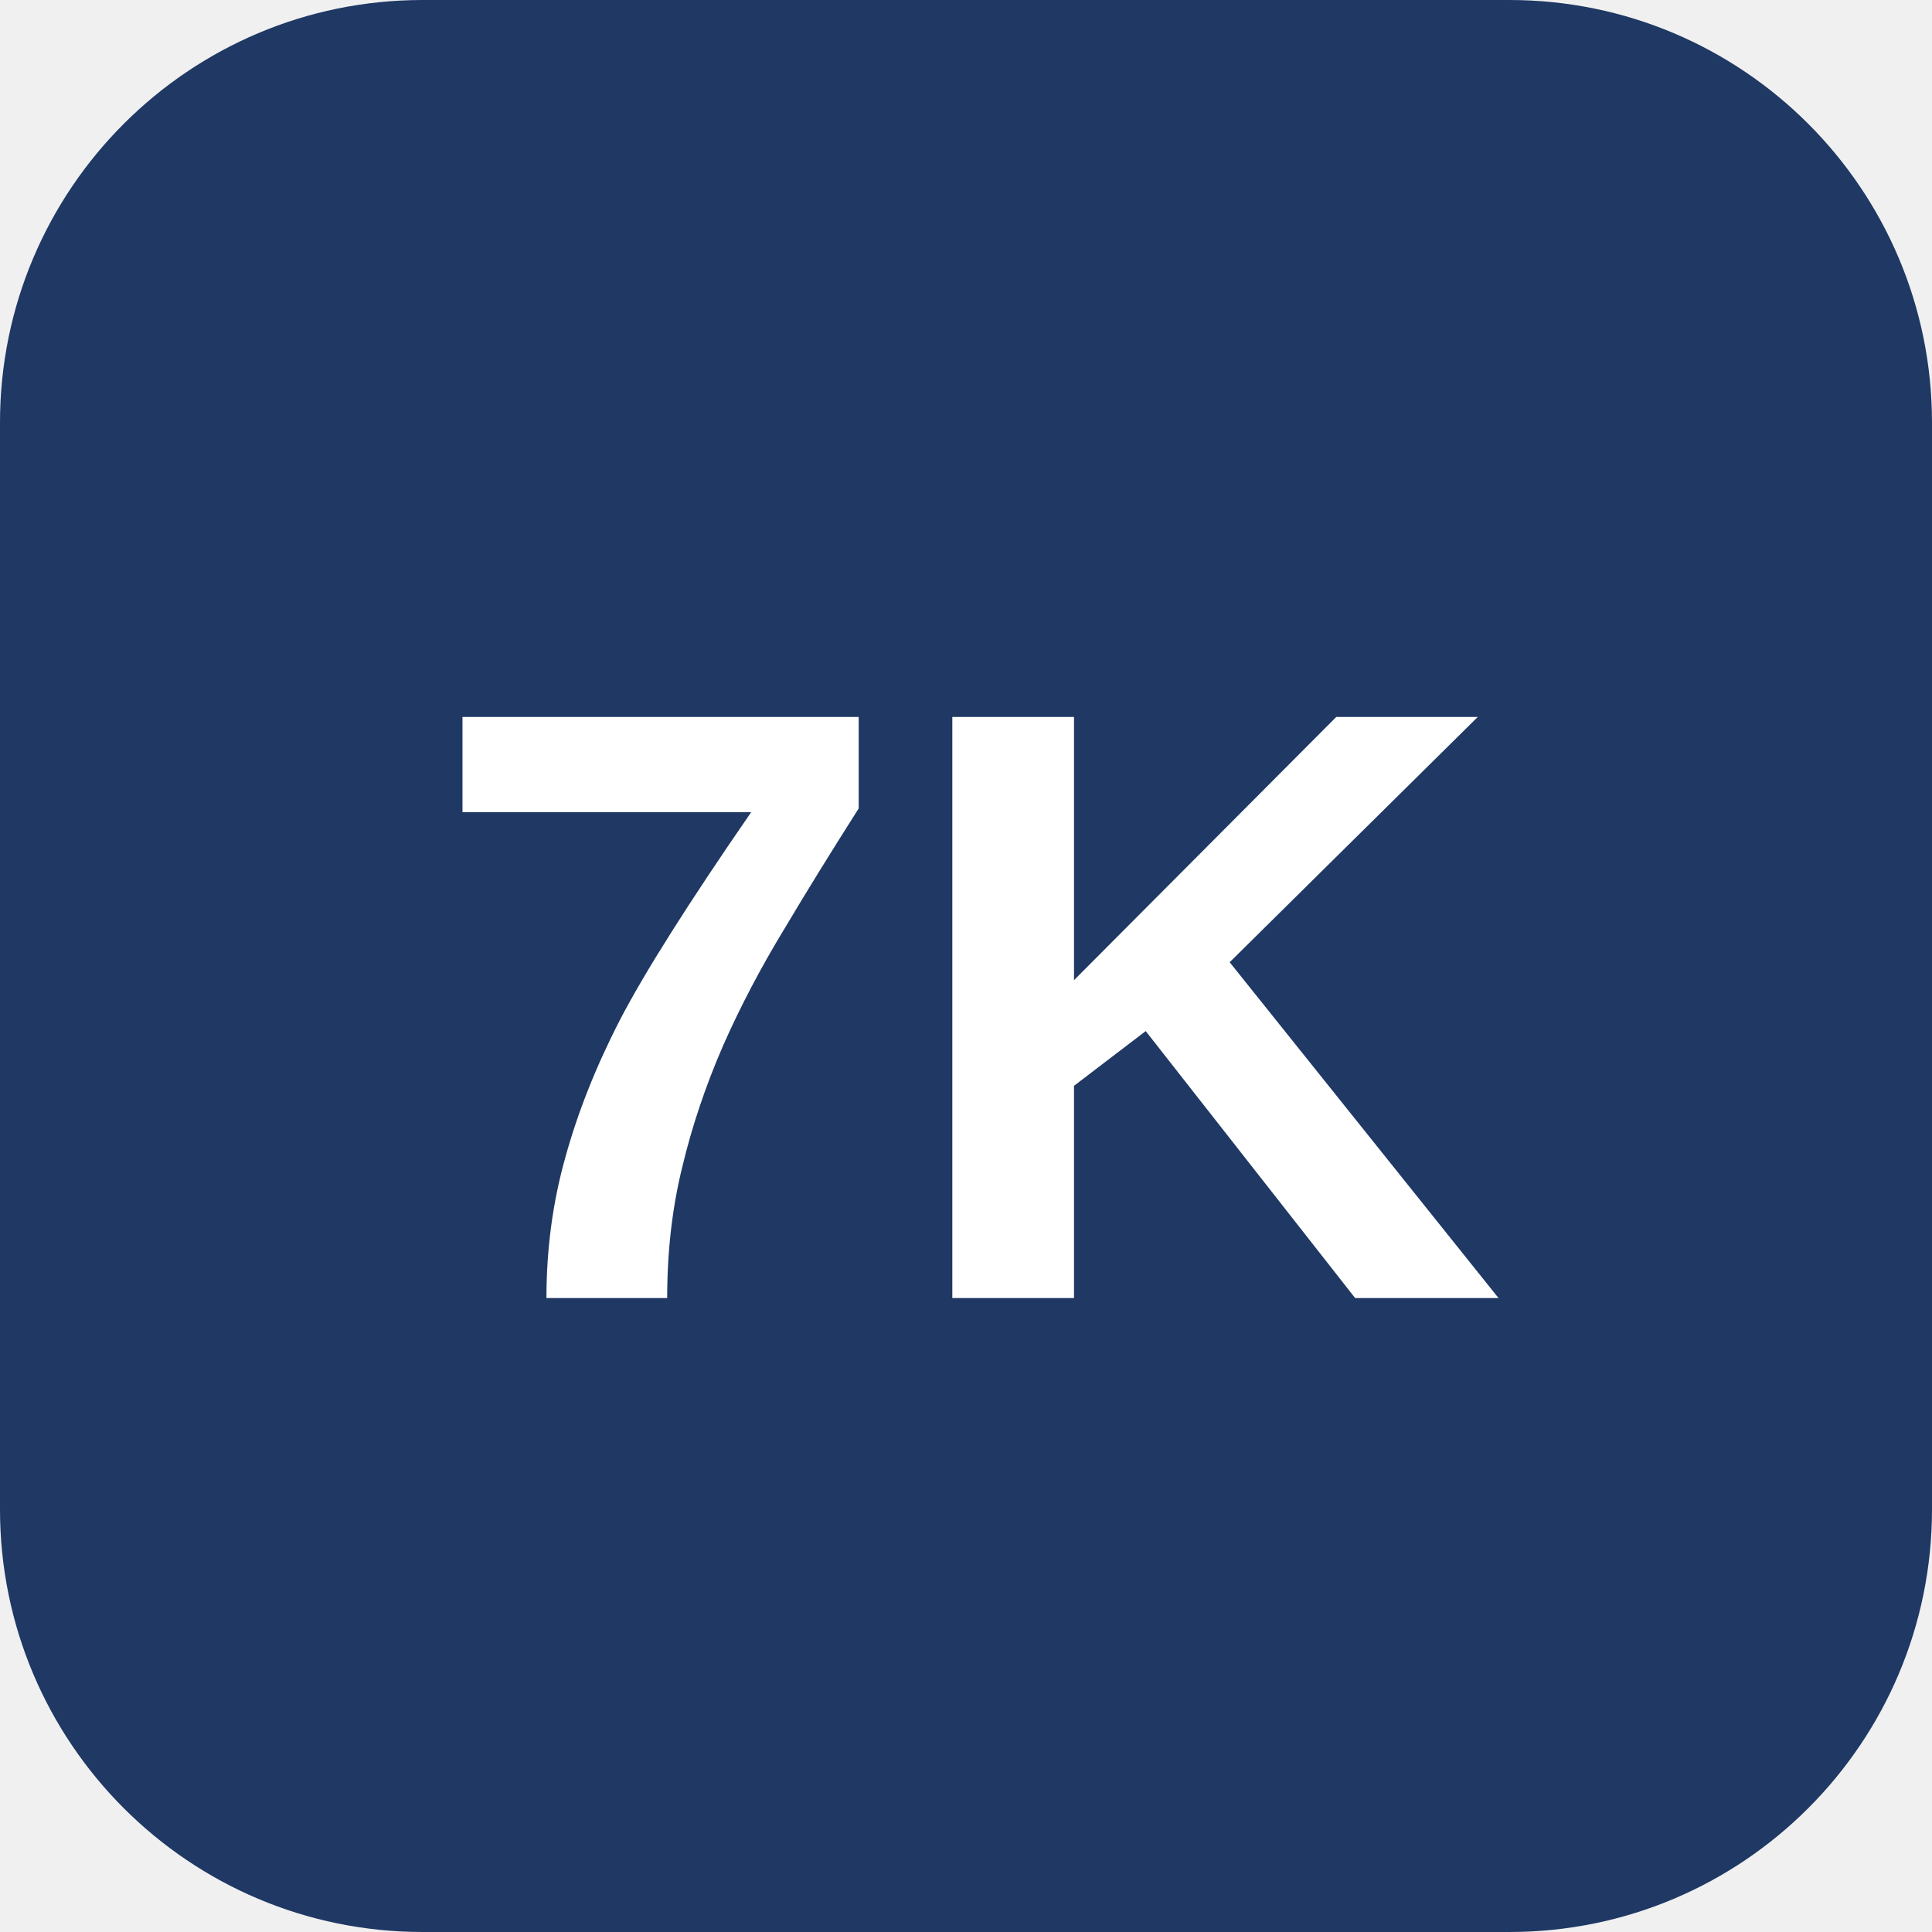
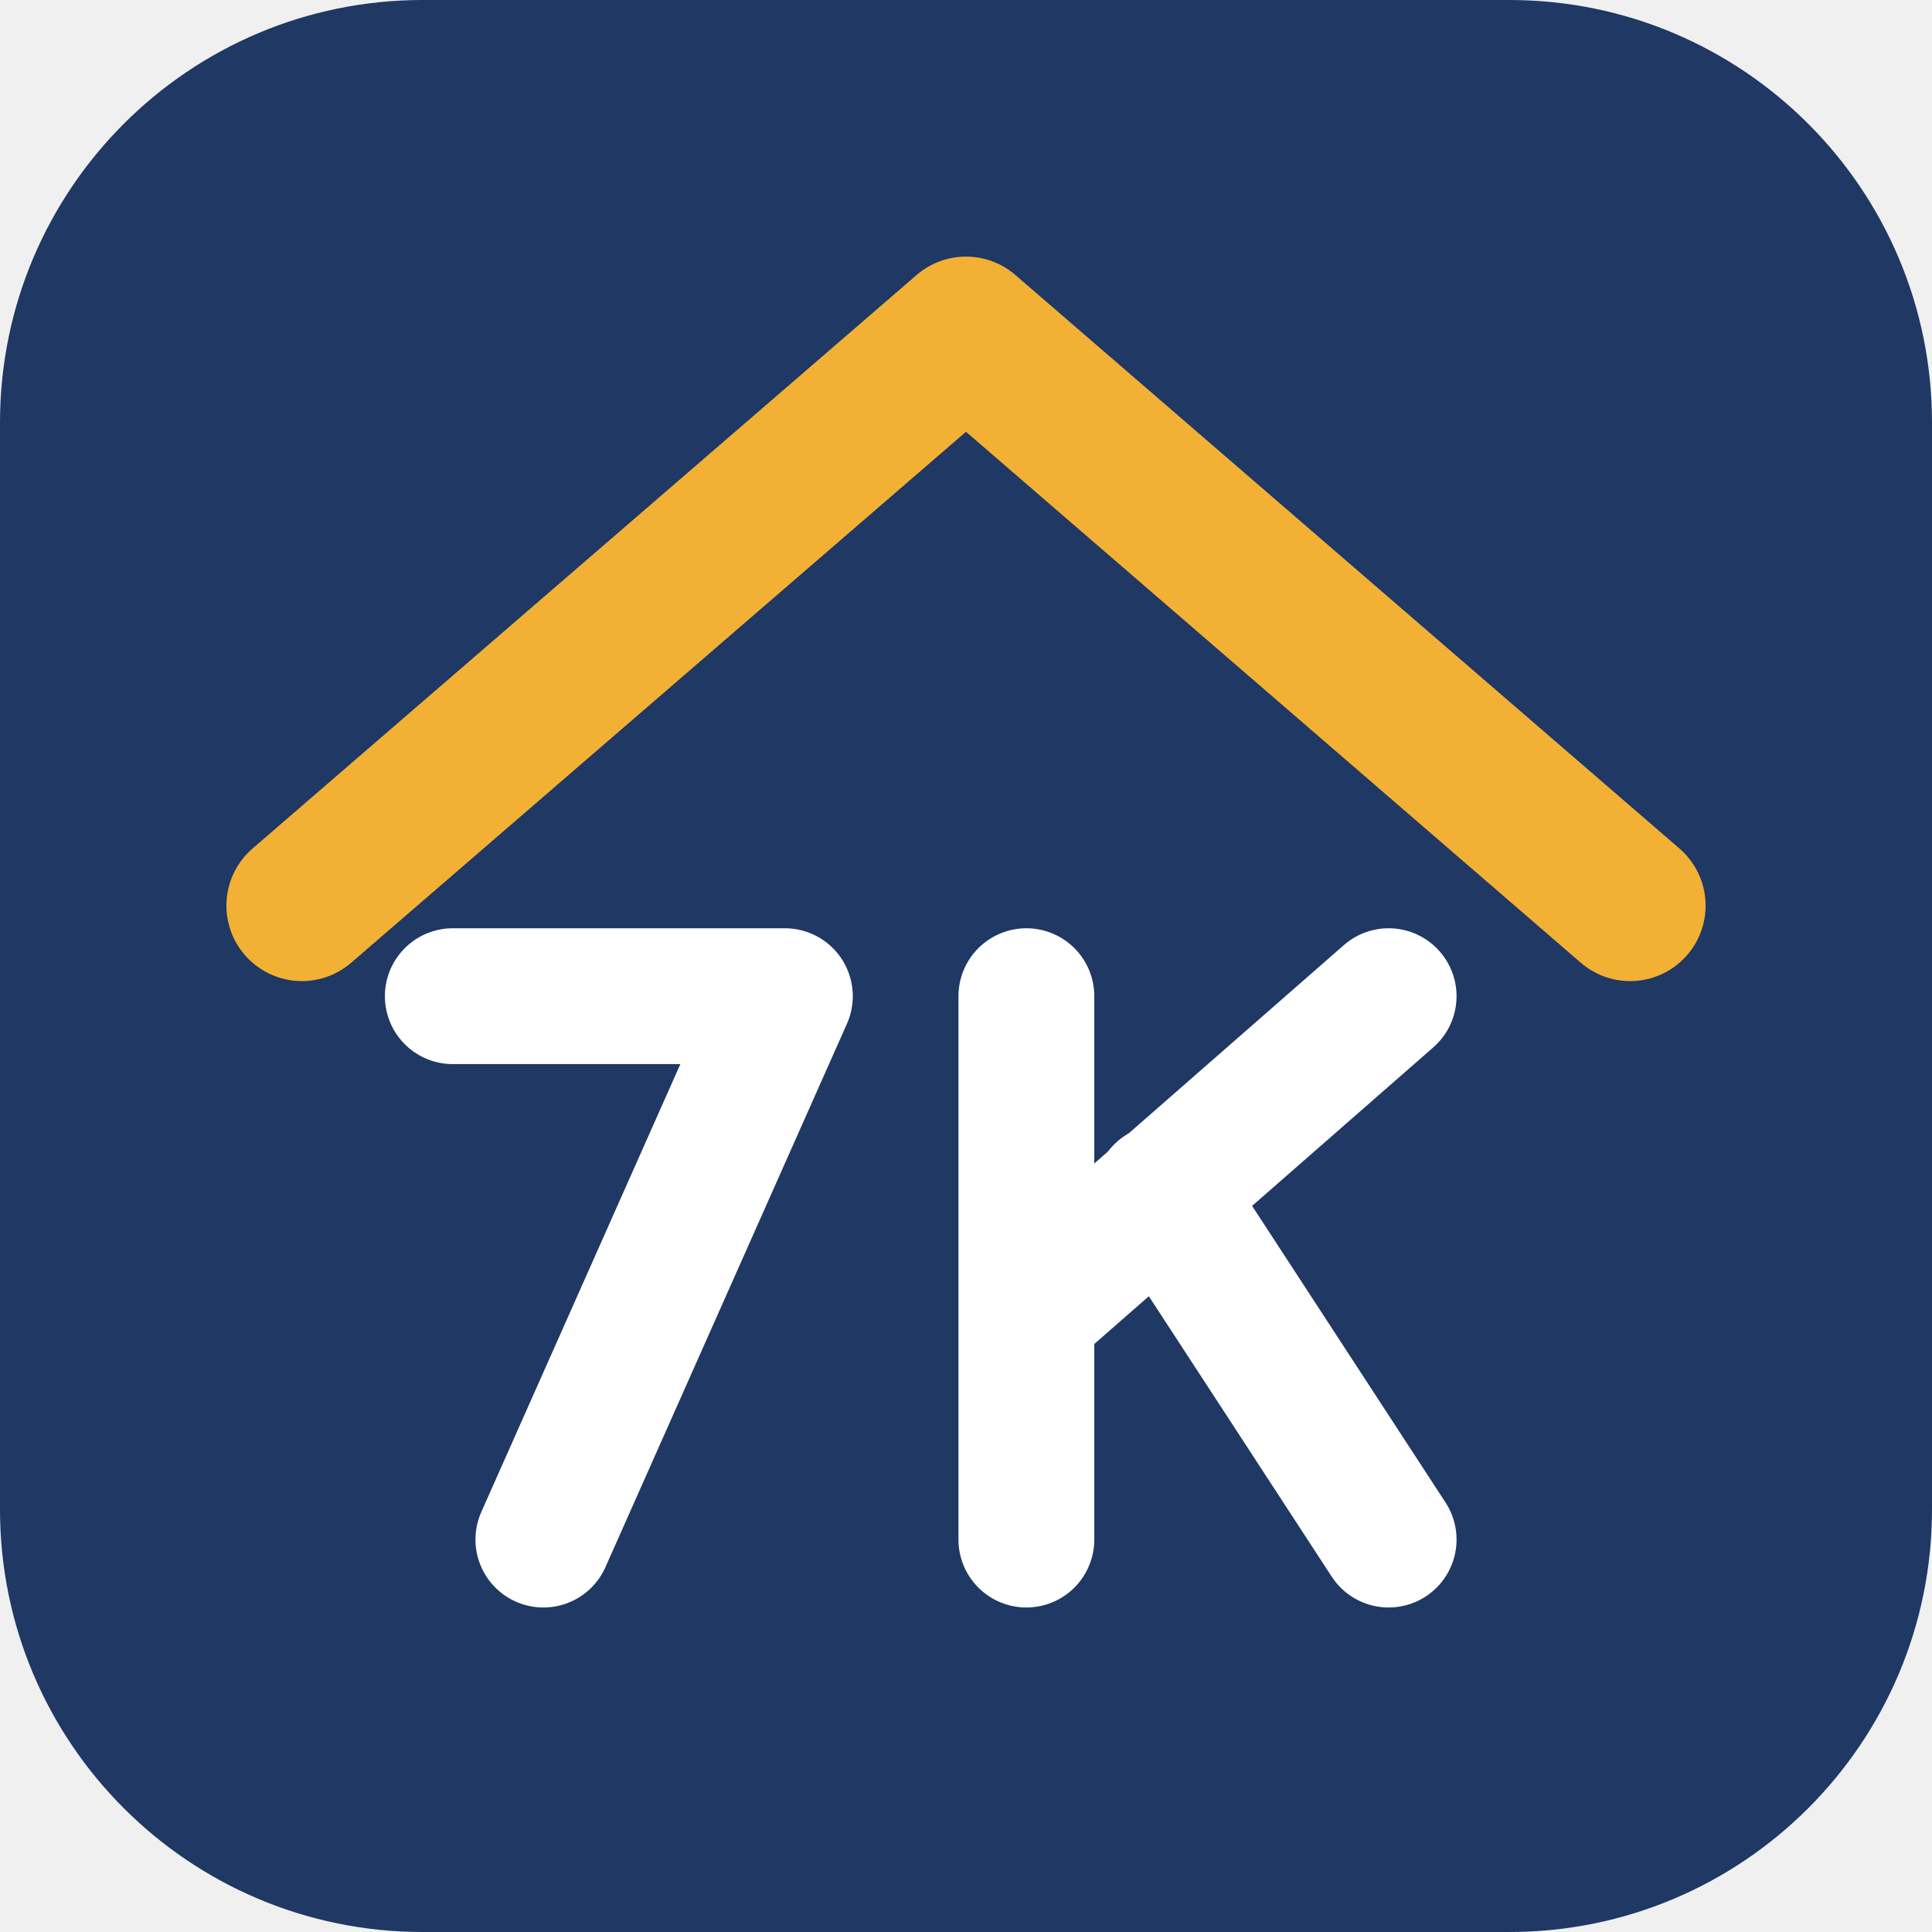
- <svg xmlns="http://www.w3.org/2000/svg" viewBox="0 0 32 32">
-   <rect width="32" height="32" rx="7" fill="#1f3864" />
-   <text x="16" y="21.5" font-family="Arial,sans-serif" font-size="14" font-weight="700" fill="#fff" text-anchor="middle">7K</text>
+ <svg xmlns="http://www.w3.org/2000/svg" viewBox="0 0 64 64">
+   <rect width="64" height="64" rx="14" fill="#1f3864" />
+   <g fill="none" stroke-linecap="round" stroke-linejoin="round">
+     <path d="M10 30 32 11l22 19" stroke="#f2b134" stroke-width="5" />
+     <g stroke="#fff" stroke-width="4.5">
+       <path d="M15 33h11l-8 18" />
+       <path d="M34 33v18M46 33 34 43.5M38.5 39.5 46 51" />
+     </g>
+   </g>
</svg>
